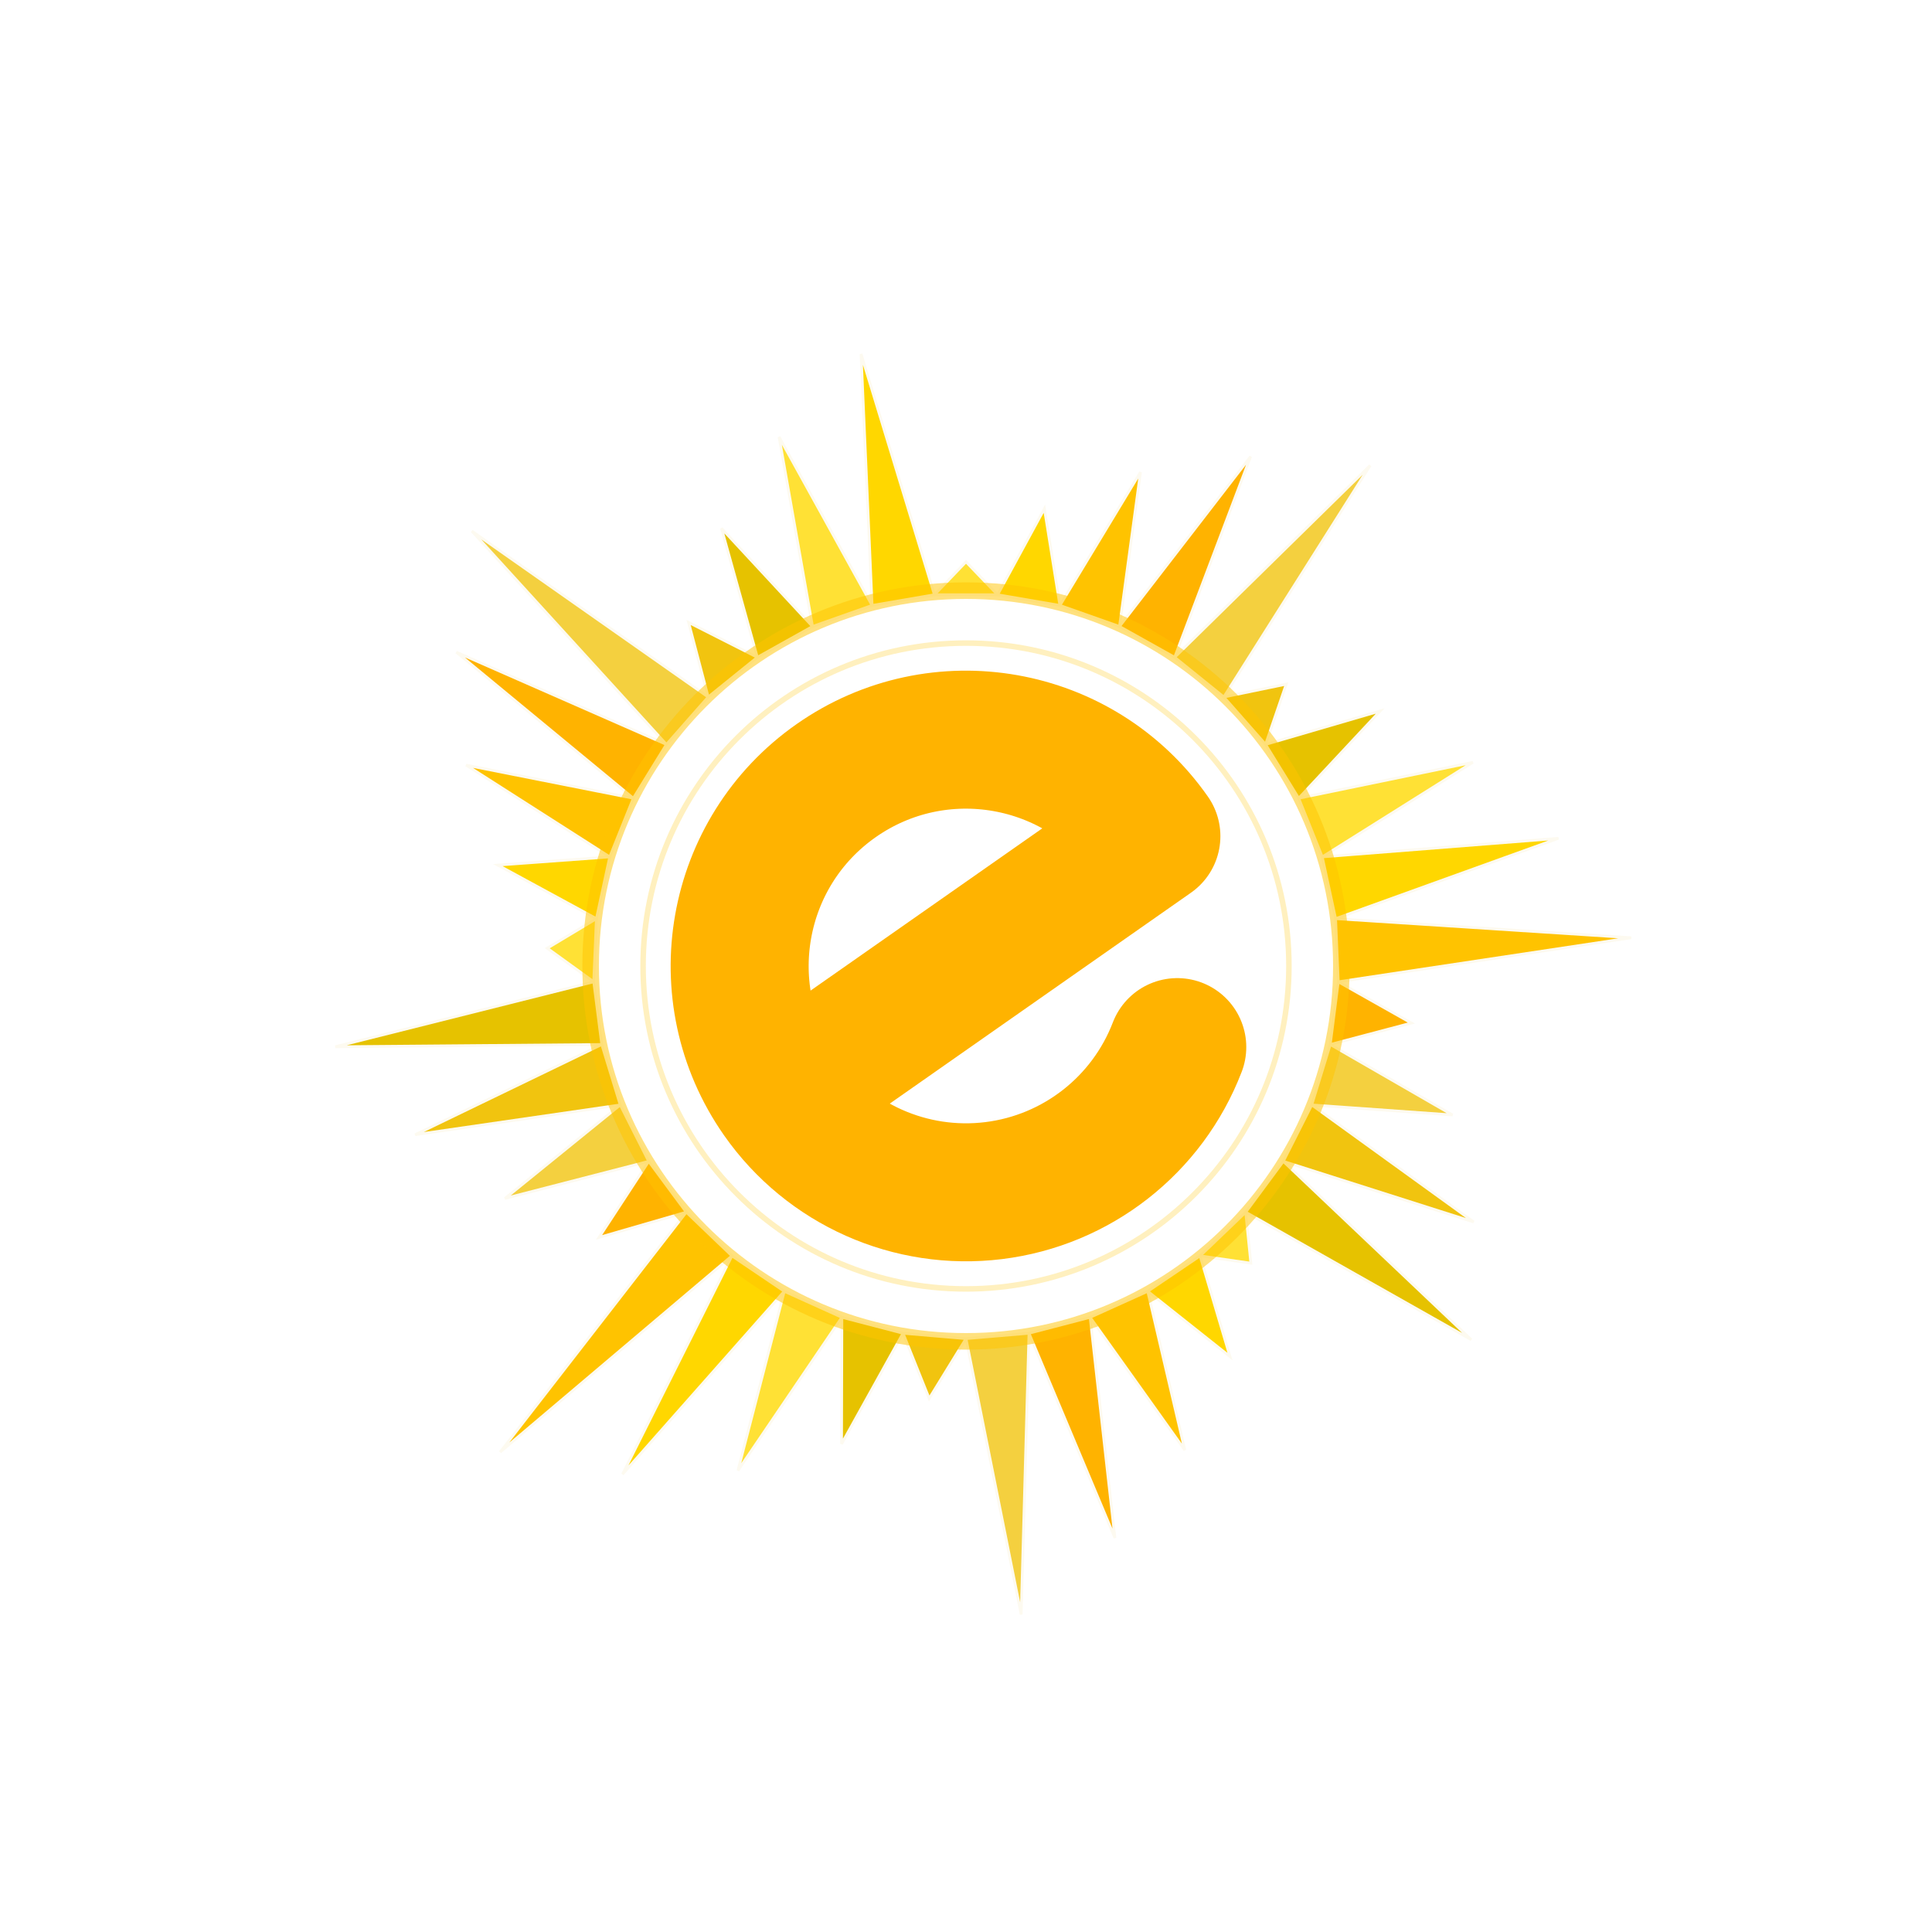
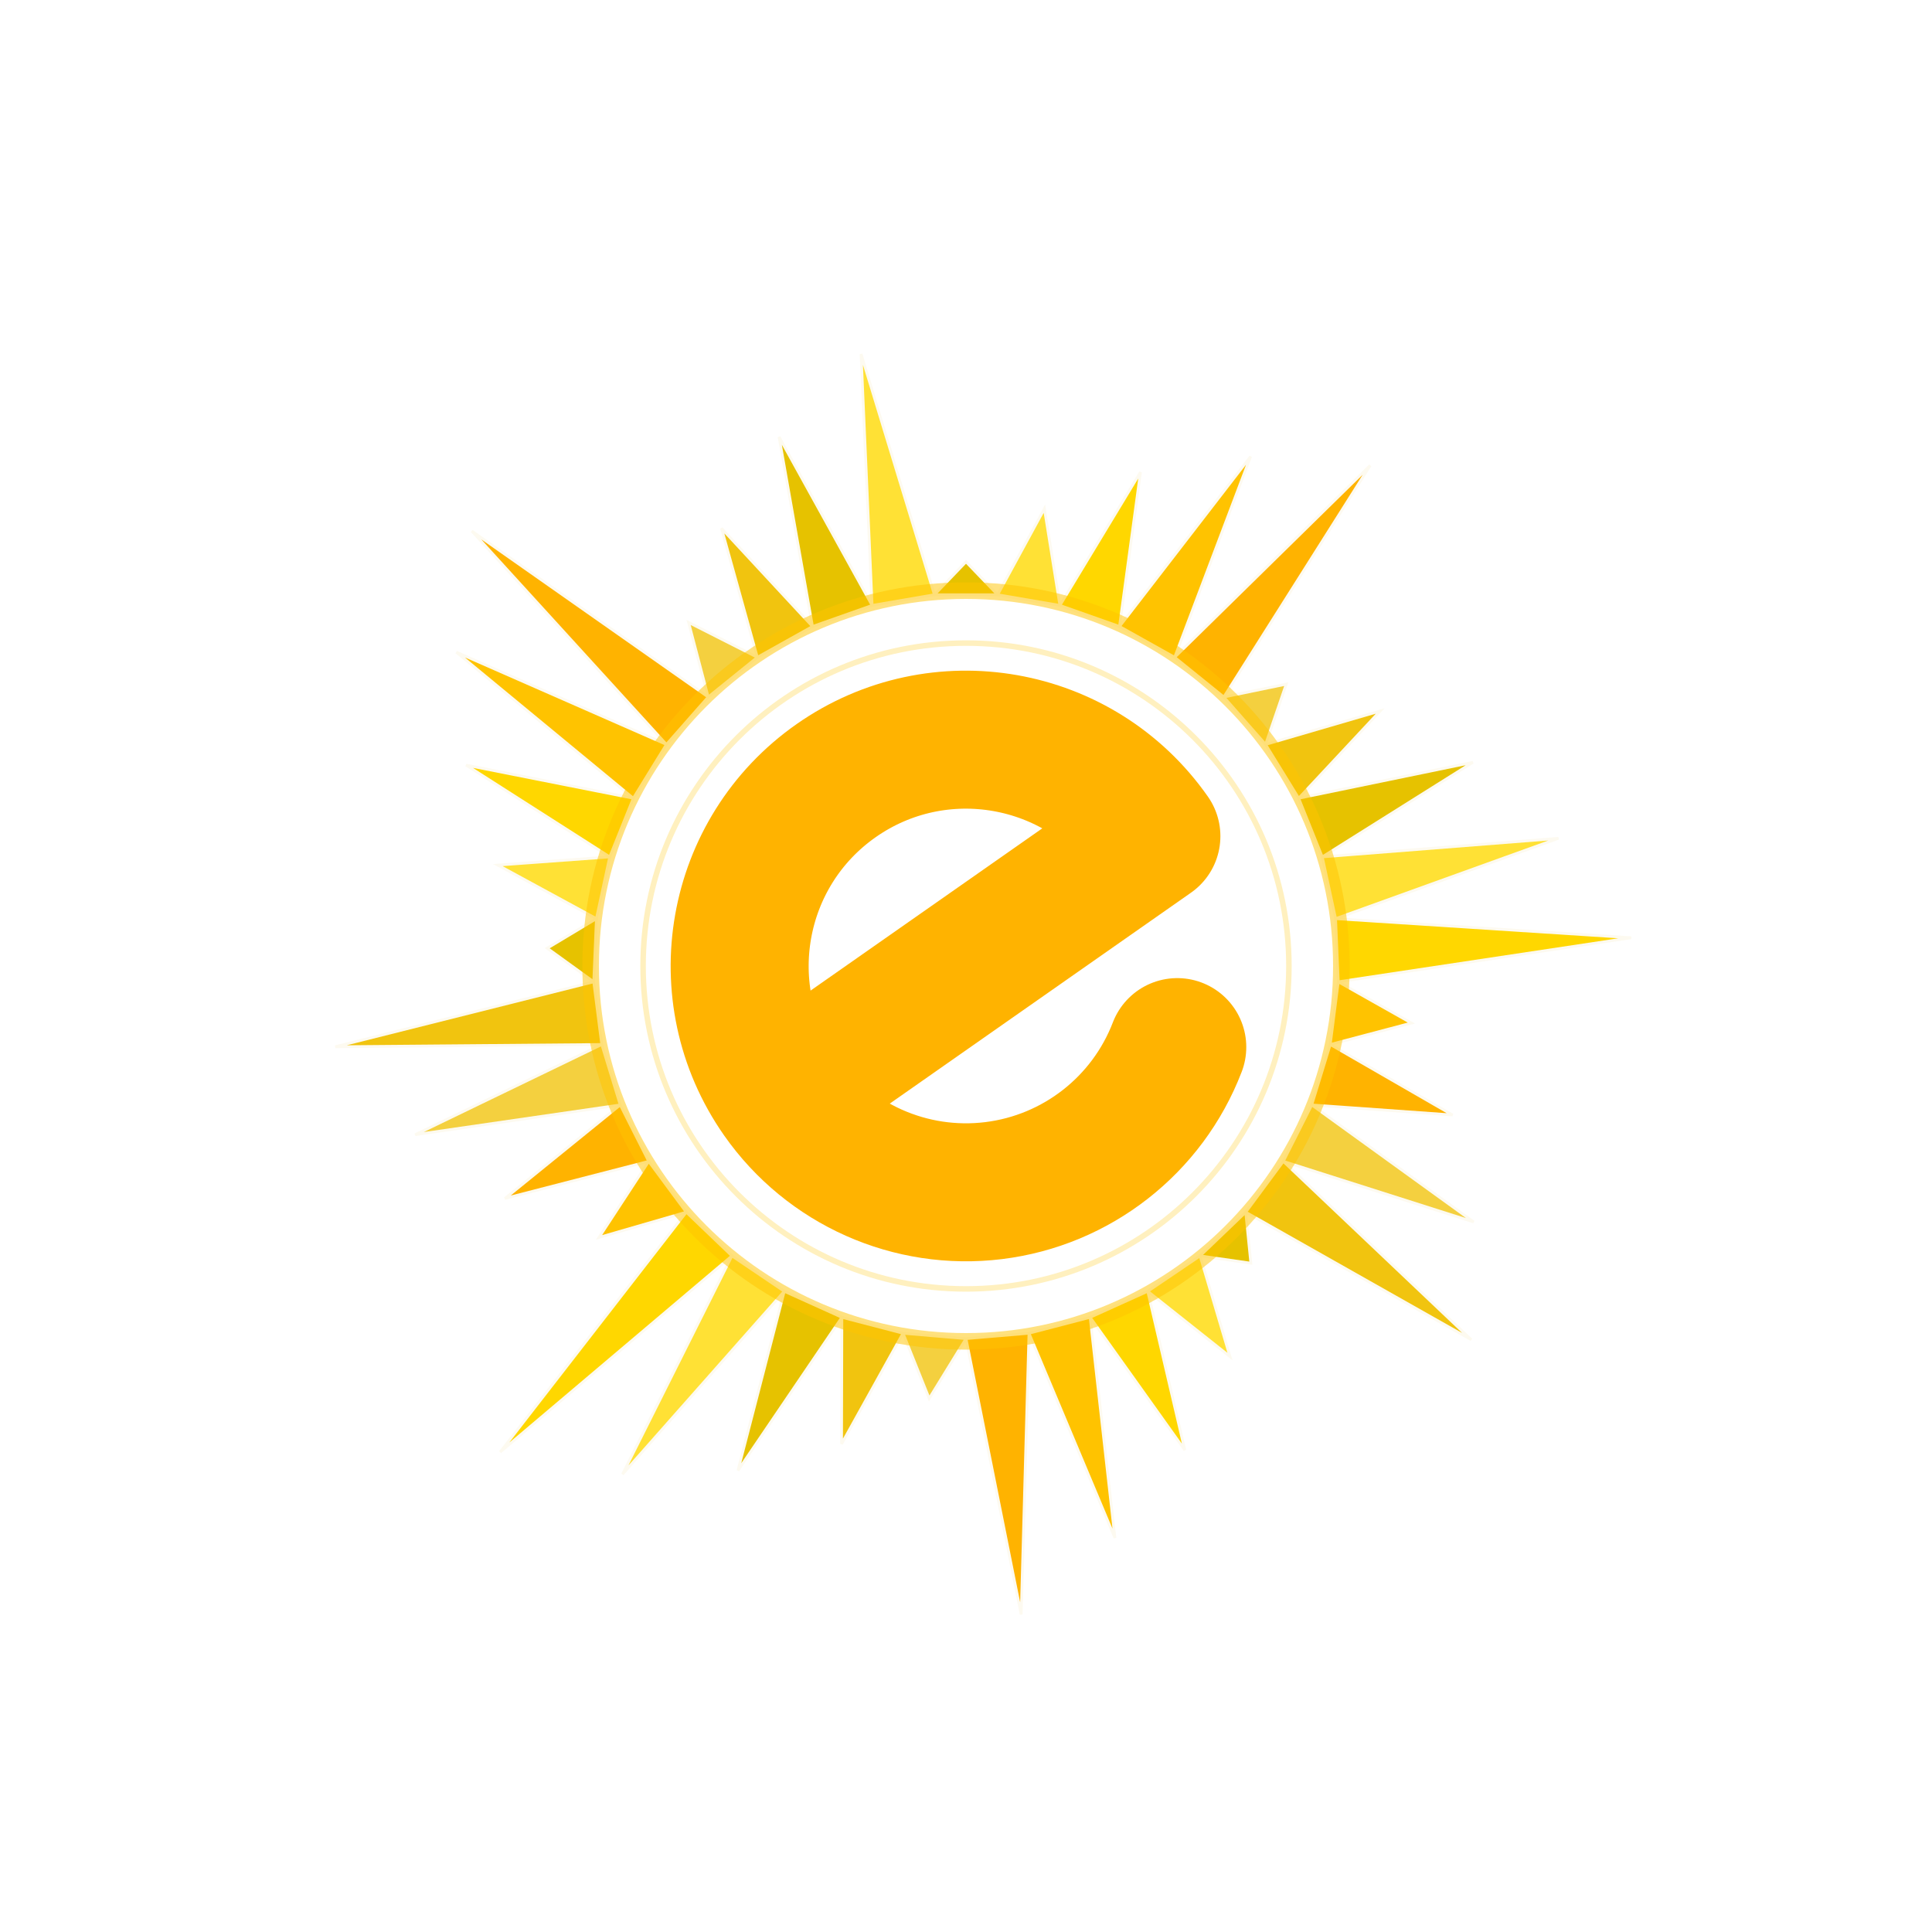
<svg xmlns="http://www.w3.org/2000/svg" viewBox="0 0 700 700" width="100%" height="100%">
  <g id="compass-rose">
-     <polygon points="338.55,215.49 361.45,215.49 350.00,203.55" fill="#FFE135" stroke="#FDFAF0" stroke-width="1" />
-     <polygon points="361.45,215.49 384.02,219.36 378.41,184.31" fill="#FFD700" stroke="#FDFAF0" stroke-width="1" />
-     <polygon points="384.02,219.36 405.61,226.98 413.22,171.07" fill="#FFC300" stroke="#FDFAF0" stroke-width="1" />
-     <polygon points="405.61,226.98 425.60,238.15 453.12,165.41" fill="#FFB300" stroke="#FDFAF0" stroke-width="1" />
-     <polygon points="425.60,238.15 443.41,252.54 496.44,168.64" fill="#F4D03F" stroke="#FDFAF0" stroke-width="1" />
-     <polygon points="443.41,252.54 458.54,269.72 466.03,247.88" fill="#F1C40F" stroke="#FDFAF0" stroke-width="1" />
-     <polygon points="458.54,269.72 470.54,289.22 500.07,257.60" fill="#E6C200" stroke="#FDFAF0" stroke-width="1" />
-     <polygon points="470.54,289.22 479.08,310.47 533.63,276.21" fill="#FFE135" stroke="#FDFAF0" stroke-width="1" />
-     <polygon points="479.08,310.47 483.91,332.85 564.63,303.74" fill="#FFD700" stroke="#FDFAF0" stroke-width="1" />
-     <polygon points="483.91,332.85 484.88,355.73 591.00,339.76" fill="#FFC300" stroke="#FDFAF0" stroke-width="1" />
-     <polygon points="484.88,355.73 481.97,378.44 511.38,370.67" fill="#FFB300" stroke="#FDFAF0" stroke-width="1" />
-     <polygon points="481.97,378.44 475.27,400.34 526.28,403.98" fill="#F4D03F" stroke="#FDFAF0" stroke-width="1" />
-     <polygon points="475.27,400.34 464.96,420.78 533.96,442.75" fill="#F1C40F" stroke="#FDFAF0" stroke-width="1" />
-     <polygon points="464.96,420.78 451.34,439.19 533.06,485.39" fill="#E6C200" stroke="#FDFAF0" stroke-width="1" />
-     <polygon points="451.34,439.19 434.81,455.03 453.21,457.68" fill="#FFE135" stroke="#FDFAF0" stroke-width="1" />
-     <polygon points="434.81,455.03 415.84,467.86 445.65,491.52" fill="#FFD700" stroke="#FDFAF0" stroke-width="1" />
-     <polygon points="415.84,467.86 394.97,477.29 429.28,525.39" fill="#FFC300" stroke="#FDFAF0" stroke-width="1" />
-     <polygon points="394.97,477.29 372.82,483.06 403.96,557.23" fill="#FFB300" stroke="#FDFAF0" stroke-width="1" />
-     <polygon points="372.82,483.06 350.00,485.00 370.00,584.96" fill="#F4D03F" stroke="#FDFAF0" stroke-width="1" />
-     <polygon points="350.00,485.00 327.18,483.06 336.66,506.71" fill="#F1C40F" stroke="#FDFAF0" stroke-width="1" />
-     <polygon points="327.18,483.06 305.03,477.29 304.91,523.17" fill="#E6C200" stroke="#FDFAF0" stroke-width="1" />
-     <polygon points="305.03,477.29 284.16,467.86 267.37,532.80" fill="#FFE135" stroke="#FDFAF0" stroke-width="1" />
-     <polygon points="284.16,467.86 265.19,455.03 225.54,534.15" fill="#FFD700" stroke="#FDFAF0" stroke-width="1" />
-     <polygon points="265.19,455.03 248.66,439.19 181.22,526.11" fill="#FFC300" stroke="#FDFAF0" stroke-width="1" />
-     <polygon points="248.66,439.19 235.04,420.78 217.02,448.35" fill="#FFB300" stroke="#FDFAF0" stroke-width="1" />
-     <polygon points="235.04,420.78 224.73,400.34 182.96,434.22" fill="#F4D03F" stroke="#FDFAF0" stroke-width="1" />
-     <polygon points="224.73,400.34 218.03,378.44 150.42,411.12" fill="#F1C40F" stroke="#FDFAF0" stroke-width="1" />
-     <polygon points="218.03,378.44 215.12,355.73 121.48,379.26" fill="#E6C200" stroke="#FDFAF0" stroke-width="1" />
-     <polygon points="215.12,355.73 216.09,332.85 198.27,343.55" fill="#FFE135" stroke="#FDFAF0" stroke-width="1" />
-     <polygon points="216.09,332.85 220.92,310.47 180.37,313.44" fill="#FFD700" stroke="#FDFAF0" stroke-width="1" />
-     <polygon points="220.92,310.47 229.46,289.22 168.89,277.22" fill="#FFC300" stroke="#FDFAF0" stroke-width="1" />
-     <polygon points="229.46,289.22 241.46,269.72 165.35,236.30" fill="#FFB300" stroke="#FDFAF0" stroke-width="1" />
-     <polygon points="241.46,269.72 256.59,252.54 170.96,192.42" fill="#F4D03F" stroke="#FDFAF0" stroke-width="1" />
-     <polygon points="256.59,252.54 274.40,238.15 249.49,225.52" fill="#F1C40F" stroke="#FDFAF0" stroke-width="1" />
-     <polygon points="274.40,238.15 294.39,226.98 261.41,191.42" fill="#E6C200" stroke="#FDFAF0" stroke-width="1" />
-     <polygon points="294.39,226.98 315.98,219.36 282.27,158.30" fill="#FFE135" stroke="#FDFAF0" stroke-width="1" />
-     <polygon points="315.98,219.36 338.55,215.49 311.98,128.26" fill="#FFD700" stroke="#FDFAF0" stroke-width="1" />
+     <polygon points="338.55,215.49 361.45,215.49 350.00,203.55" fill="#E6C200" stroke="#FDFAF0" stroke-width="1" />
+     <polygon points="361.45,215.49 384.02,219.36 378.41,184.31" fill="#FFE135" stroke="#FDFAF0" stroke-width="1" />
+     <polygon points="384.02,219.36 405.61,226.98 413.22,171.07" fill="#FFD700" stroke="#FDFAF0" stroke-width="1" />
+     <polygon points="405.61,226.98 425.60,238.15 453.12,165.41" fill="#FFC300" stroke="#FDFAF0" stroke-width="1" />
+     <polygon points="425.60,238.15 443.41,252.54 496.44,168.64" fill="#FFB300" stroke="#FDFAF0" stroke-width="1" />
+     <polygon points="443.41,252.54 458.54,269.72 466.03,247.88" fill="#F4D03F" stroke="#FDFAF0" stroke-width="1" />
+     <polygon points="458.54,269.72 470.54,289.22 500.07,257.60" fill="#F1C40F" stroke="#FDFAF0" stroke-width="1" />
+     <polygon points="470.54,289.22 479.08,310.47 533.63,276.21" fill="#E6C200" stroke="#FDFAF0" stroke-width="1" />
+     <polygon points="479.08,310.47 483.91,332.85 564.63,303.74" fill="#FFE135" stroke="#FDFAF0" stroke-width="1" />
+     <polygon points="483.91,332.85 484.88,355.73 591.00,339.76" fill="#FFD700" stroke="#FDFAF0" stroke-width="1" />
+     <polygon points="484.88,355.73 481.97,378.44 511.38,370.67" fill="#FFC300" stroke="#FDFAF0" stroke-width="1" />
+     <polygon points="481.97,378.44 475.27,400.34 526.28,403.98" fill="#FFB300" stroke="#FDFAF0" stroke-width="1" />
+     <polygon points="475.27,400.34 464.96,420.78 533.96,442.75" fill="#F4D03F" stroke="#FDFAF0" stroke-width="1" />
+     <polygon points="464.96,420.78 451.34,439.19 533.06,485.39" fill="#F1C40F" stroke="#FDFAF0" stroke-width="1" />
+     <polygon points="451.34,439.19 434.81,455.03 453.21,457.68" fill="#E6C200" stroke="#FDFAF0" stroke-width="1" />
+     <polygon points="434.81,455.03 415.84,467.86 445.65,491.52" fill="#FFE135" stroke="#FDFAF0" stroke-width="1" />
+     <polygon points="415.84,467.86 394.97,477.29 429.28,525.39" fill="#FFD700" stroke="#FDFAF0" stroke-width="1" />
+     <polygon points="394.97,477.29 372.82,483.06 403.96,557.23" fill="#FFC300" stroke="#FDFAF0" stroke-width="1" />
+     <polygon points="372.82,483.06 350.00,485.00 370.00,584.96" fill="#FFB300" stroke="#FDFAF0" stroke-width="1" />
+     <polygon points="350.00,485.00 327.18,483.06 336.66,506.71" fill="#F4D03F" stroke="#FDFAF0" stroke-width="1" />
+     <polygon points="327.18,483.06 305.03,477.29 304.91,523.17" fill="#F1C40F" stroke="#FDFAF0" stroke-width="1" />
+     <polygon points="305.03,477.29 284.16,467.86 267.37,532.80" fill="#E6C200" stroke="#FDFAF0" stroke-width="1" />
+     <polygon points="284.16,467.86 265.19,455.03 225.54,534.15" fill="#FFE135" stroke="#FDFAF0" stroke-width="1" />
+     <polygon points="265.19,455.03 248.66,439.19 181.22,526.11" fill="#FFD700" stroke="#FDFAF0" stroke-width="1" />
+     <polygon points="248.66,439.19 235.04,420.78 217.02,448.35" fill="#FFC300" stroke="#FDFAF0" stroke-width="1" />
+     <polygon points="235.04,420.78 224.73,400.34 182.96,434.22" fill="#FFB300" stroke="#FDFAF0" stroke-width="1" />
+     <polygon points="224.73,400.34 218.03,378.44 150.42,411.12" fill="#F4D03F" stroke="#FDFAF0" stroke-width="1" />
+     <polygon points="218.03,378.44 215.12,355.73 121.48,379.26" fill="#F1C40F" stroke="#FDFAF0" stroke-width="1" />
+     <polygon points="215.12,355.73 216.09,332.85 198.27,343.55" fill="#E6C200" stroke="#FDFAF0" stroke-width="1" />
+     <polygon points="216.09,332.85 220.92,310.47 180.37,313.44" fill="#FFE135" stroke="#FDFAF0" stroke-width="1" />
+     <polygon points="220.92,310.47 229.46,289.22 168.89,277.22" fill="#FFD700" stroke="#FDFAF0" stroke-width="1" />
+     <polygon points="229.46,289.22 241.46,269.72 165.35,236.30" fill="#FFC300" stroke="#FDFAF0" stroke-width="1" />
+     <polygon points="241.46,269.72 256.59,252.54 170.96,192.42" fill="#FFB300" stroke="#FDFAF0" stroke-width="1" />
+     <polygon points="256.59,252.54 274.40,238.15 249.49,225.52" fill="#F4D03F" stroke="#FDFAF0" stroke-width="1" />
+     <polygon points="274.40,238.15 294.39,226.98 261.41,191.42" fill="#F1C40F" stroke="#FDFAF0" stroke-width="1" />
+     <polygon points="294.39,226.98 315.98,219.36 282.27,158.30" fill="#E6C200" stroke="#FDFAF0" stroke-width="1" />
+     <polygon points="315.98,219.36 338.55,215.49 311.98,128.26" fill="#FFE135" stroke="#FDFAF0" stroke-width="1" />
  </g>
  <circle cx="350.0" cy="350.0" r="136" fill="none" stroke="#FFC300" stroke-width="6" opacity="0.5" />
  <circle cx="350.0" cy="350.0" r="117" fill="none" stroke="#FFC300" stroke-width="2" opacity="0.25" />
  <path d="M -64,0 L 82,0 A 82,82 0 0,0 -82,0 A 82,82 0 0,0 45.85,67.98" fill="none" stroke="#FFB300" stroke-width="50" stroke-linecap="round" stroke-linejoin="round" transform="translate(350.0, 350.0) rotate(-35)" />
</svg>
